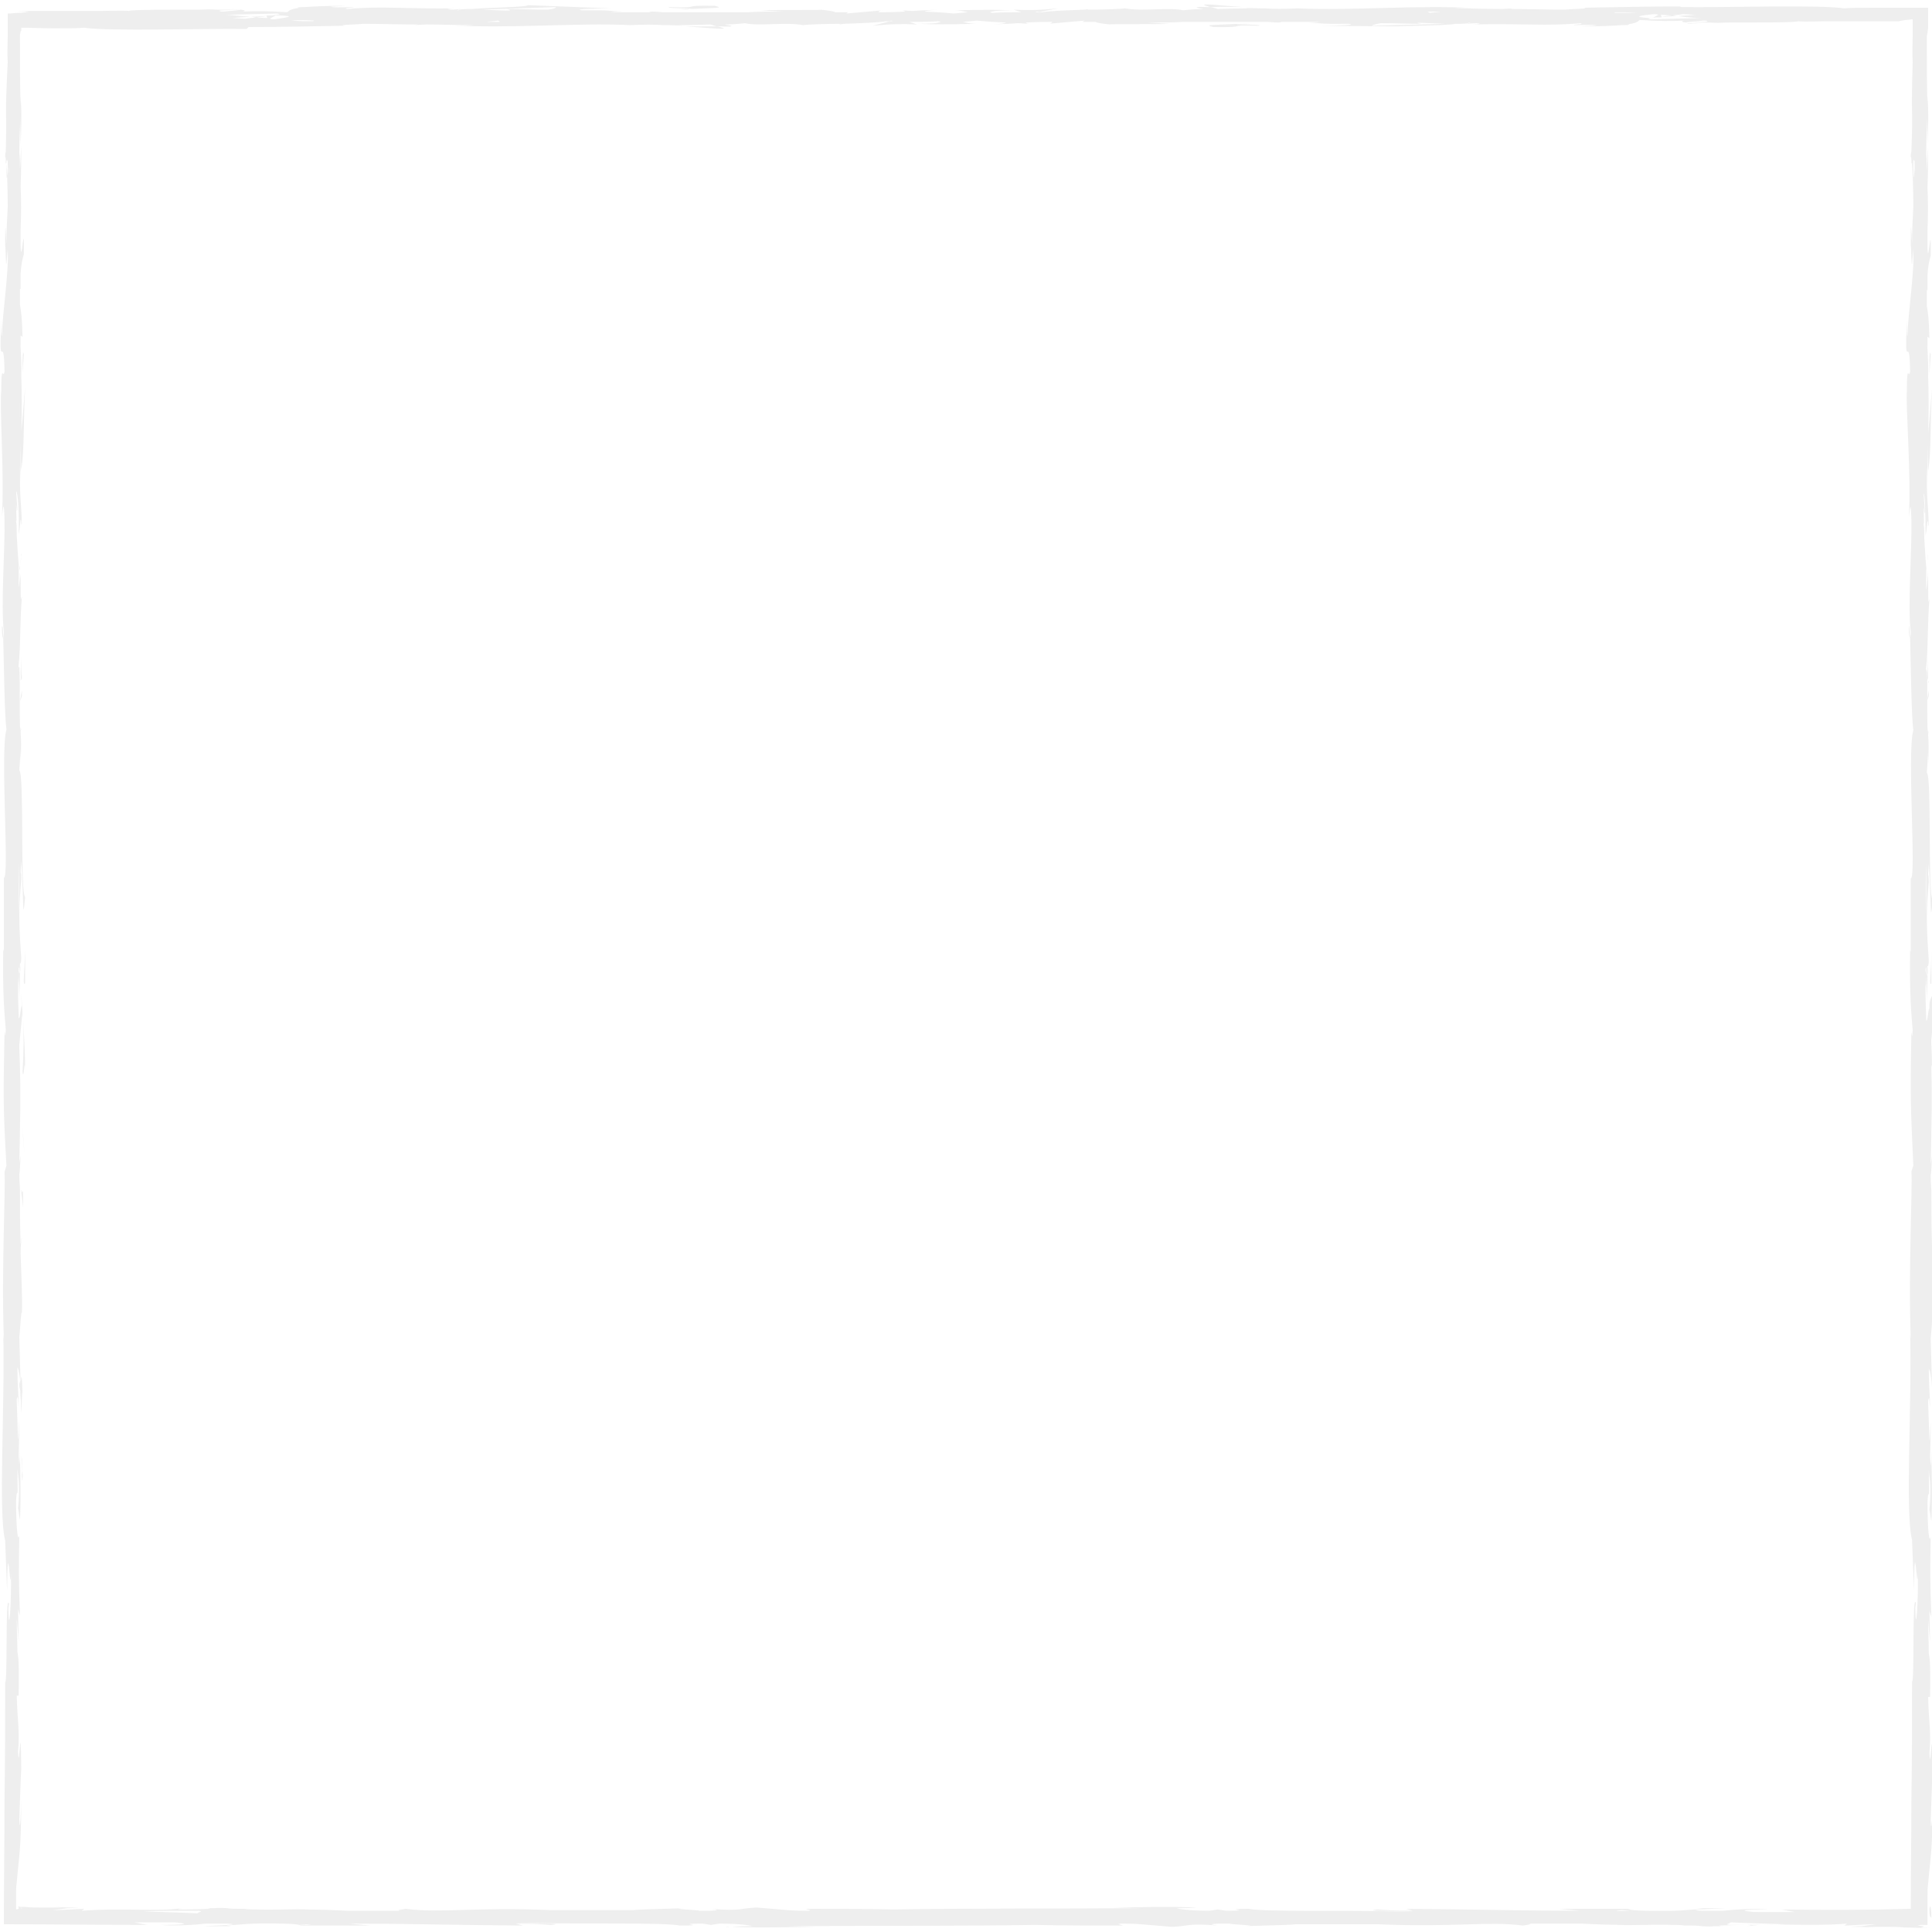
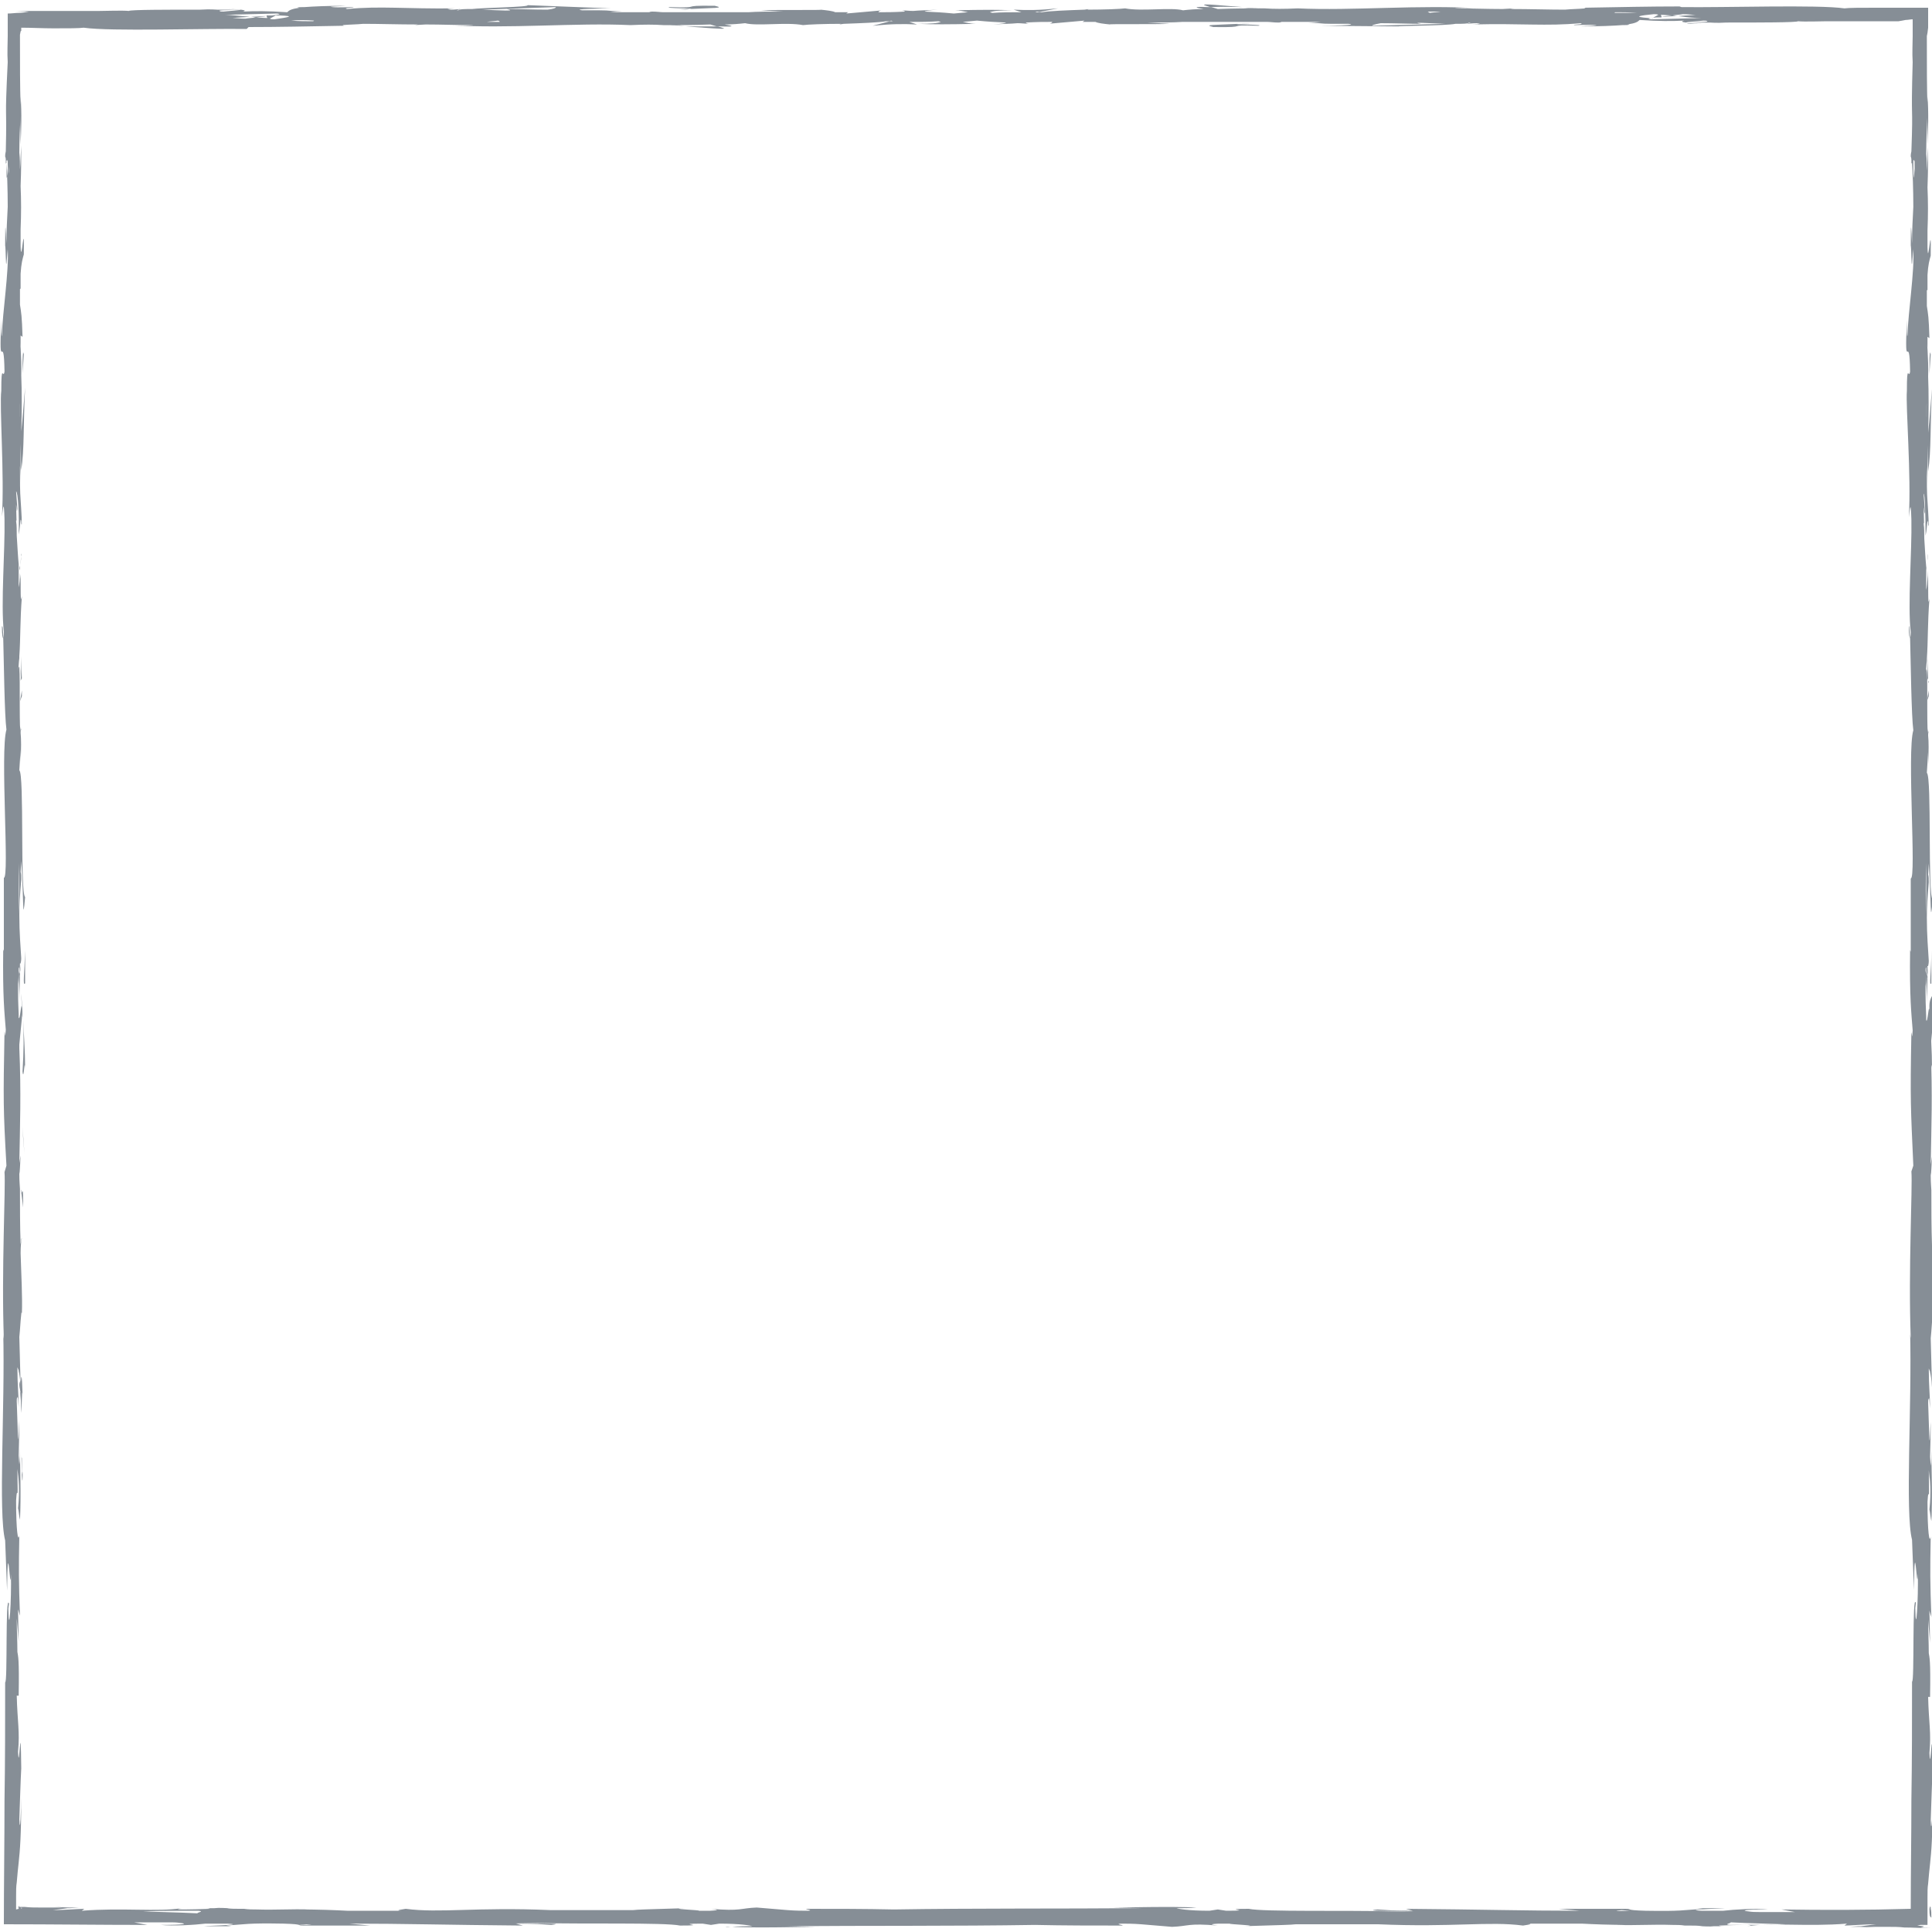
<svg xmlns="http://www.w3.org/2000/svg" version="1.1" id="Layer_1" x="0px" y="0px" width="300px" height="300px" viewBox="0 0 300 300" style="enable-background:new 0 0 300 300;" xml:space="preserve">
  <style type="text/css">
- 	.st0{fill:#EEEEEE;}
+ 	.st0{fill:#868e96;}
</style>
  <g>
    <path class="st0" d="M3.4,229.6c0-0.3,0-0.4,0-0.6c0-0.6,0-1.4,0-2.7C3.3,227.1,3.3,223.2,3.4,229.6z" />
    <path class="st0" d="M3.4,229C3.5,231.8,3.6,227.1,3.4,229L3.4,229z" />
    <path class="st0" d="M3.2,216.2c-0.1-0.3,0,0.5,0.1,2.2l-0.1-4.1C3,214.8,2.9,214.9,3.2,216.2z" />
    <polygon class="st0" points="3.6,176.8 3.8,179.2 3.5,175  " />
    <path class="st0" d="M3.5,166.4c0.2,1.7,0.3-2.4,0.4-0.5c0-2.8-0.2-5.3-0.3-7.5C3.7,160.7,3.7,163.2,3.5,166.4z" />
    <path class="st0" d="M299.1,103.2l0.1,2.1C299.2,104.3,299.1,103.7,299.1,103.2z" />
    <path class="st0" d="M299.1,88.2l-0.1-0.4C299.1,88.5,299.1,88.8,299.1,88.2z" />
    <path class="st0" d="M112.4,4.4l-0.9-0.3c-2.1,0-3.7,0-5.1,0C109.4,4.3,112.8,4.6,112.4,4.4z" />
    <path class="st0" d="M299.4,185.1l0.3,2.4C299.7,183.7,299.5,185.4,299.4,185.1z" />
    <path class="st0" d="M296.4,97.3c0,1.3,0.1,1.8,0.2,1.8C296.5,97.8,296.5,97,296.4,97.3z" />
    <path class="st0" d="M3.2,15c0,0.5,0,0.9-0.1,1.4c0,1.9,0.1,3.8,0.1,6.1C3.3,20.2,3.4,17.6,3.2,15z" />
    <path class="st0" d="M113.4,299.2c-0.2,0-0.5,0-0.7,0C112.6,299.2,112.9,299.3,113.4,299.2z" />
    <path class="st0" d="M3.3,86C3.3,88,3.3,86.3,3.3,86L3.3,86z" />
    <path class="st0" d="M3.2,88.9c0-0.7,0-1.6,0.1-2.5C3.2,86.8,3.2,87.6,3.2,88.9z" />
    <path class="st0" d="M3.3,88.5c0,0.7,0,1.2,0,1.7C3.3,90.5,3.3,90.3,3.3,88.5z" />
    <path class="st0" d="M3.3,86c0-0.6,0-1.4,0-2.7c0,1.1,0,2.1,0,3.1C3.2,86.1,3.3,85.9,3.3,86z" />
    <path class="st0" d="M156.9,1.4c-0.1,0-0.1,0-0.2,0C156.8,1.4,156.9,1.4,156.9,1.4L156.9,1.4z" />
    <path class="st0" d="M126.4,299.2l0.4,0C126.7,299.2,126.6,299.2,126.4,299.2z" />
    <path class="st0" d="M299.4,278.3c0,0.2,0,0.4,0,0.6C299.4,278.7,299.4,278.5,299.4,278.3z" />
    <path class="st0" d="M299.3,184.7l0,0.2c0,0.1,0,0.2,0.1,0.2L299.3,184.7z" />
    <path class="st0" d="M34.8,1.4c1.4,0,2.1,0.1,2.6,0.1C37.5,1.5,36.8,1.4,34.8,1.4z" />
    <path class="st0" d="M3.4,105.7l0,0.4C3.4,105.9,3.4,105.8,3.4,105.7z" />
    <path class="st0" d="M3.4,105.7l-0.1-3.8c0,2,0,2.8-0.1,3.8C3.3,105.6,3.4,105,3.4,105.7z" />
    <path class="st0" d="M107.1,1.4c3.7-0.2,5.6-0.1,3.9-0.5c-6.1-0.1-1.4,0.4-7,0.2C102.7,1.3,108.6,1.3,107.1,1.4z" />
    <path class="st0" d="M107.1,1.4c-0.6,0-1.2,0.1-1.9,0.1C106.3,1.5,106.8,1.5,107.1,1.4z" />
    <path class="st0" d="M299.8,55l-0.1-0.3c-0.1,0.6-0.1,1.5-0.1,3.4L299.8,55z" />
    <polygon class="st0" points="299.5,108.1 299.5,107.2 299.2,108.9  " />
    <path class="st0" d="M299.9,147c0,0.2,0,0.5,0,0.7C299.9,147.5,299.9,147.2,299.9,147z" />
    <path class="st0" d="M299.9,152.7c0-1.6,0-3.4,0-5.1C299.9,151.2,299.5,153.2,299.9,152.7z" />
    <path class="st0" d="M299.5,229.6c0-0.3,0-0.4,0-0.6c0-0.6,0-1.4,0-2.7C299.3,227.1,299.4,223.2,299.5,229.6z" />
    <path class="st0" d="M299.5,229C299.5,231.8,299.6,227.1,299.5,229L299.5,229z" />
    <path class="st0" d="M299.2,216.2c-0.1-0.3,0,0.5,0.1,2.2l-0.1-4.1C299.1,214.8,299,214.9,299.2,216.2z" />
    <polygon class="st0" points="299.6,176.8 299.8,179.2 299.5,175  " />
    <path class="st0" d="M299.6,166.4c0.2,1.7,0.3-2.4,0.4-0.5c0-2.8-0.2-5.3-0.3-7.5C299.8,160.7,299.7,163.2,299.6,166.4z" />
    <path class="st0" d="M299.6,156.9c-0.1-1.2-0.3,2.2-0.5,1.5c0-0.8,0-1.6,0-2.5c0,0.7,0,1.3,0,2c0-0.6-0.1-1.7-0.1-3.6   c0-0.4,0-0.8,0-1.1c0-0.1,0.1-0.7,0.1-1.9c0,1.7,0.1,3.2,0.1,4.6c0-1.5,0.1-3,0.1-4.4c0,0.1,0,0.1,0,0.2l0,0l0,0   c0,0.4-0.1,0.5,0,0.1c0,0,0-0.1,0-0.2c0-0.1-0.1-0.2-0.1-0.4c0-0.9,0-1.2,0-1.2c0,0,0,0,0,0c0,0.1,0,1.1,0.1,1.5c0,0,0,0.1,0,0.1   c0,0,0,0,0,0l0-1.6c0,0,0.1,0,0.1,0c0,0.5,0,0.9-0.1,1.4c0-0.4,0.1-0.9,0.1-1.4c0-0.1,0.1-0.3,0.1-0.8c-0.1-1.7-0.3-4-0.3-6.7   c0-1.7,0.1-3.1,0.3-5.5c0-0.5,0-0.9-0.1-1.2l0.1-1.7c0.4,5.9,0.2,10.2,0.6,5.6c-0.8-0.7-0.1-19-0.9-19.7l0.2-3.2c0,0.9,0,1.1,0,2   c0.1-2.3,0.1-3.6,0-4.6c0-0.2,0-0.5,0.1-0.7c0,0.3-0.1,0.4-0.1,0.4c0-0.3-0.1-0.6-0.1-0.9c-0.1-2.9,0.1-11.7-0.3-8.3c0,0,0,0,0,0   c0.1-0.7,0.1-1.4,0.2-2.1c0,0.1,0,0.3,0,0.6l0-0.9c0.2-2.8,0.1-5.4,0.4-9.3c-0.1,0.2-0.2,1.8-0.2-2.7c0-0.2-0.1-0.7-0.1-1   c0-0.1,0-0.2,0-0.3c0,0.1,0,0.2,0,0.3c0-0.2,0-0.2,0,0.1c0,1-0.1,1.8-0.2,2.2l0-3.7l0,0.1c-0.1-1-0.2-2.8-0.3-4.4   c0-0.8,0-1.6-0.1-2.3c0.1-0.7,0.1,1.8,0.1,1.3l-0.1-3.8c0.1,0.2,0.1,1.6,0.2,0.6l-0.2-2.7c0.2-0.2,0.3,3.4,0.3,6.5   c0.2-0.9,0.2-1.7,0.3-2.3c0.1,0.1,0.1,0.2,0.1,0.6c0.2,0.9,0-2.2-0.1-3.7c-0.1-1.2-0.1-2.8-0.1-5.3c0,0.3,0.1,1,0.1,2.6l0-5.7   c0-0.1,0-0.2,0-0.3l0.1,4.1c0.5-3.2,0.3-7.1,0.6-12.8c-0.1,0.9-0.4,5.2-0.6,6.8c0.1-3,0.1-6.4,0-8.7c0.1-2.7-0.3-6.8-0.1-4.5l0-1.7   l0.3,0.2c-0.1-3.3-0.2-3.7-0.4-5l0-2.4l0.1-0.1c0-0.8,0-1.5,0-2.3c0.1-1.6,0.3-2.3,0.5-3c0.1-6.4-0.4,2.3-0.5-1.3   c0-0.9,0-1.7,0-2.6c0.1-2.4,0.1-4.5,0-6.7c0.1-2.5,0.1-4.6,0.1-6.3c-0.1,1.4-0.1,2.7-0.2,3.7c0-0.8,0-1.7-0.1-2.6   c0-2,0.1-4,0.2-6.1c0,0,0-0.1,0-0.2l0-0.1c0-0.3,0-0.6,0-0.9c-0.1-3-0.1-6.1-0.1-11l0.1-0.5l0.1-0.8c0-0.9,0-2,0-3.1   c-1.5,0-3.2,0-4.9,0c-1.1,0-2.3,0-3.4,0c-2.2,0-4,0-4.7,0.1c-4.1-0.6-18.6-0.1-25.3-0.2L260.8,1c-4.6,0-9.1,0.1-14.8,0.2l0.2,0.1   l0,0c-1.1,0.1-2.2,0.1-3.2,0.2c-2.5,0-5.4-0.1-8.5-0.1c0.1,0,0.4-0.1,0.6-0.1l-1.8,0.1c-2.4,0-4.9-0.1-7.4-0.1   c0.5-0.1,2.5-0.1,3.9,0c-9.4-0.6-19.8,0.4-28.3,0c-2.1,0.1-3.7,0.1-5.1,0c0.2,0,0.4,0,0.5,0c-0.2,0-0.5,0-0.9,0   c-0.9,0-1.9-0.1-2.9-0.1c0.9,0.1,1.7,0.1,2.5,0.1c-1.6,0-4.1,0-6.5,0.1l-1-0.3c-0.2,0-0.4,0-0.6,0c-2.4-0.1-1.9,0.1-0.6,0.3   c-1.2,0-2.3,0.1-3.2,0.2c-1.9-0.5-6.4,0.2-9-0.3c-0.7,0.1-3.3,0.2-5.9,0.2c0.1,0,0.2-0.1,0.3-0.1l-0.7,0.1   c-2.7,0.1-5.5,0.2-6.6,0.4c-0.2,0-0.4,0-0.6,0l3.1-0.6c-3,0.3-4.7,0.3-6.9,0.2l1.2,0.4c-1.6,0-3.1,0-4.5,0.1l-0.4-0.1   c0.5-0.2,1.5-0.3,3.5-0.3c-2.1-0.1-4.6-0.1-8.9,0c0.7,0,1.5,0.2,2,0.3l-2.2,0.2c-2.1-0.2-2.6-0.2-4.5-0.3c0-0.1,0.7-0.2,2-0.3   c-1.6,0.1-2.8,0.1-3.8,0.2c-0.6,0-1.3-0.1-2.1-0.1c0.6,0,0.8,0.1,0.8,0.2c-1.8,0.1-2.8,0.1-4.1,0.1c0-0.1,0.2-0.3,0.7-0.3l-5.7,0.5   l0.3-0.2c-0.6,0-1.3,0-2,0c-0.4-0.2-1.3-0.3-2.3-0.4c0.9,0.1-7.1,0-9.3,0.1l3.5,0.2c-2.3,0-4,0-5.4,0.1c-3.7,0-8.3,0-13.2,0   c-0.4,0-1-0.1-1.7-0.1c-0.1,0-0.3,0-0.5,0.1c-2,0-4.1,0-6.1,0c0.7-0.1,1.3-0.1,1.9-0.1c-3.5-0.2-1-0.2-6.2-0.2   c-1.8-0.2,2.9-0.3,4.4-0.3L81.9,0.8c0.5,0.3-7.1,0.4-8.6,0.6c-1.1,0-2,0-2.1,0.2c-0.1,0-0.2,0-0.3,0c0.4-0.1,0.6-0.2,0.6-0.2   c-0.2,0-0.8,0.1-1.5,0.1c-0.6-0.1-0.9-0.1,0.7-0.2C63,1.4,59.1,0.9,53.9,1.4c-0.9-0.2,1.6-0.2,0.9-0.3c-0.6,0-2.4,0.1-3.2,0   C50.7,1,52.6,1,53.8,0.9c-3.1,0-5.1,0.1-6.5,0.2c-0.6,0-1,0-1.1,0.1c0.1,0,0.2,0,0.3,0c-1.3,0.2-1.6,0.4-1.9,0.7   c-3.1-0.2-4.9-0.2-6.9-0.1c0.4-0.1,0.5-0.2-0.3-0.3c-0.1,0.1-1.9,0.2-2.7,0.3c-0.3,0-0.5,0-0.6-0.1c-0.2-0.1,0.4-0.1,2.9-0.2   c-0.6,0-1.8,0-3.3,0c-0.2,0-0.9-0.1-2.6,0c0,0,0,0-0.1,0c-4.9,0-10.8,0-11,0.2c-0.9-0.1-3.8,0-4.5,0c-3.1,0-4.7,0-6.4,0   c-1.8,0-3.5,0-6.7,0l2.1,0.1C4,1.9,3.4,2,2.9,2c-0.5,0-1.1,0.1-1.7,0.1c0,0.5,0,1.1,0,1.7c0,0.6,0,1.2,0,1.8c0,1.2-0.1,2.5,0,4.1   l0-0.1C0.7,20,1.1,15.2,0.9,23.5c0,0.1-0.1,0.3-0.1,0.8c0,0,0.1,0.2,0.1,0.5c0,0.2,0,0.4,0,0.6l0.1-0.1c0.1,1.4,0.2,4.2,0.2,6.8   C1.1,33.9,1,35.9,1,37.8c-0.1-1.9-0.2-4.6-0.2,0.3c0.1,0.4,0.1,3.5,0.2,2.8c0,0,0,0,0,0.1l0.2-2.3c0.2,3.5-0.8,9.7-0.9,13.3   c-0.1,0.8-0.1-1.2-0.1-2.3c-0.4,9.2,0.4,1.2,0.5,8c-0.2,1.3-0.5-1.6-0.5,3C-0.1,62.9,0.7,74,0.3,80.2c0.2-1.4,0.3-2.8,0.4,0.4   c0.1,4.9-0.6,13.2-0.1,17.5c0,0.6-0.1,0.9-0.1,0.9c0.1,3.7,0.2,12.1,0.5,14.3c-1,3.4,0.5,23.1-0.4,23l0,11.4l-0.1-0.3   c-0.1,7.3,0.2,9.9,0.4,12.5c-0.1,1.7-0.1,0.5-0.2,0.3C0.5,171,0.5,172.1,1,181L0.7,182c0.2,2.4-0.5,15.4-0.1,25.9   c0-0.1-0.1-0.3-0.1-1.2c0.3,11.8-0.8,28.2,0.3,32.5l0.3,7.8c0.1-10.1,0.5,1.5,0.6-2.6c0.1,4-0.3,10.2-0.4,5.4l0.1-0.8   c-0.6-1.8-0.2,12.5-0.6,12.2c0,6.2,0,12.3-0.1,18.4c0,6.5-0.1,12.9-0.1,19.2c7.6,0,15,0.1,22.3,0.1l-2.1-0.4l5.6,0   c0.5,0,1,0,1.6,0.1c1.1,0.1,0.9,0.3-3,0.3c1.8,0.2,5.3,0,6.9-0.2c1.1,0,2.2,0,3.4,0c3.7,0.2-5.6,0.4-3.2,0.4l3.8,0l-0.8-0.1   c3.1-0.2,3.3-0.4,8.9-0.3c3.5,0.1,1.8,0.3,3.2,0.3c0,0,0.1,0,0.4,0c0.3,0,0.9,0,1.7,0l8.2,0l-3.3-0.3c0,0,0,0,0,0   c8.8,0,14.9,0.2,27,0.3l-1.1-0.3c3.2,0,3.9,0.1,5.5,0.2c2.8-0.3-3.6-0.2-5.7-0.3c1.2,0,2.4,0,3.5,0c7,0.2,19.8-0.1,22.2,0.4   c5,0-1.5-0.3,3.5-0.3l1.3,0.2l1.3-0.2c3.3,0,4.9,0.3,5.1,0.4c-0.8,0-2.3,0-3.1,0.1c4,0.2,10.9,0,13,0l-4.4-0.1   c11.9-0.1,26.2,0,38.4-0.2c4.5,0.1,9,0.1,13.6,0.1c0.2-0.1-1.2-0.2-0.3-0.3c0.9,0,1.9,0,3.2,0.1l4.8,0.4c2.6-0.1,2.4-0.6,7.1-0.2   c-0.7-0.1-1.7-0.2,0.1-0.3c0.6,0,1.2,0,1.8,0c-0.6,0.1,5.4,0.3,2.1,0.4c6.4-0.2,7.2-0.2,8.1-0.3c4.5,0,9,0,13.5,0   c-0.2,0-0.5,0-0.7,0c11.6,0.5,17.2-0.5,22.5,0.2c1.4-0.2,1.4-0.3,0.6-0.3c2.8,0,5.7,0,8.5,0c1.9,0.1,4.3,0.2,7.5,0.2   c-0.9,0-1,0-1.9,0c2.7,0.1,5.4-0.1,8.5,0c0.6,0,1.3,0,1.9,0.1c0.2,0,0.5,0,0.7,0c0,0,0,0,0.1,0c0.6,0,1.3,0,1.9,0.1   c-0.1,0-0.1,0-0.2,0c0.5,0,1.3,0.1,2.1,0c0.5,0,1,0,1.5,0c-0.3,0-0.6,0-0.8-0.1c2.9-0.1,6.3-0.2,4.4,0.1c3.7-0.6,9.2,0.1,15.5-0.4   l-0.4,0.3c1,0,3.1-0.2,4.9-0.2l-2.3,0.3l-0.4,0l-1.4,0.1l1.1,0l-0.3,0c0.2,0,0.5,0,0.7,0l2.5,0.1l-1.4-0.1c1.1,0,2.3,0,3.4,0   c0.8,0,1.7,0,2.5,0.1c1.4,0,2.7,0.1,4.1,0.1l0-1.7c0,0,0.1,0,0.1,0.1c0-0.7,0-1.1-0.1-1.4l0-0.9c0-0.8,0-1.6,0-2.4   c0,1.3,0,2.3,0,3.1c-0.1-0.5-0.2,0.3-0.2,0.2c0,1.1,0.1,1.2,0.2,1.3c0,0.7,0,1.2,0,1.7c-2.1-0.1-1.5-0.1-1.2-0.2   c0.2-0.1,0.3-0.1-0.9-0.2l0.5-0.1c0.4,0,0.8,0,1.1,0c0-1.7,0-3.1,0-4.2c0-0.9,0-1.6,0.1-2.2c0.1-1.3,0.2-2.1,0.3-3.1   c0.2-1.9,0.4-4.1,0.4-10.3c0,2.2-0.2,6.3-0.3,3.6c0.1-2.7,0.2-6.2,0.3-7.9c-0.1-9.4-0.3,1.4-0.5-2.6c0.3-3.2-0.1-4.6-0.2-8.7l0.3,0   c0.1-5.9-0.1-6.1-0.2-6.8c0-1.7-0.1-3.4-0.1-5.2l0.3,3.6l-0.1-5l0.3,1c-0.2-5.5-0.2-7.2-0.1-12.5c-0.2,1.2-0.5-0.7-0.5-5.4   c0.2-3.2,0.3,1.8,0.2-4.9c0.2,1.5,0.4,3.2,0.1,6.1c0.1,0.3,0.2,1.5,0.3,1.8c0.2-3.5,0-8.7,0-11.2c0,0.9,0,2.1-0.1,2.6l-0.1-1.4   c0-0.8,0.1-2.7,0.1-5.4c-0.1,1.3-0.1,2.7-0.2,2.9l-0.2-5.9c0-0.3,0-0.5,0.1-0.6l0.1,1.3l-0.1-1.3c0.1-0.4,0.1,0.6,0.2,1.5   c0-2-0.2-3.3-0.2-6.2c0.1,0.2,0.1,0.3,0.2,0.5l0,1.3c0-0.3,0-0.6,0-1.2c0.1,0.4,0.2,0.9,0.3,2.3c0,0.2,0,0.3,0,0.5l0.1,3.7   c0.1-0.8,0.1-4.1,0.2-2.9c-0.1-3.4-0.2-3.2-0.3-1.5l-0.2-7.4c0.1-0.6,0.3-4.8,0.4-3.6c0.1-2.7-0.1-5.9-0.2-9.4   c0-1.1,0.1-2.1,0.2-2.3c-0.1-0.1-0.1,0.4-0.2,0.9c-0.1-2.8-0.1-5.8-0.1-8.6c0-0.3-0.1-1-0.1-2.3c0.1-0.4,0.1-1.2,0.2-2.9l-0.2,1.2   c0.1-5.7,0.3-11,0-17.8c0-0.2,0-0.3,0-0.6l0.4-4.1c0-0.5,0-0.8,0-1.1c0,0.3,0,0.7,0.1,1c0-1.2-0.1-2.4-0.2-3.7   C299.5,155.4,299.6,156.1,299.6,156.9z M264.2,2.8L256.4,3c-0.8-0.1-0.3-0.2,0.8-0.3l0.8,0l0-0.1c0.8,0,1.6-0.1,2.5-0.1   c-0.3,0-0.6-0.1-0.9-0.1c-0.6,0.1-1.1,0.1-1.6,0.2l-0.1-0.3c0.6,0,1.2,0.1,1.8,0.1c0.5-0.1,1.1-0.1,1.6-0.2c0.8,0,1.4,0.1,2,0.1   c-0.9,0.1-1.8,0.1-2.7,0.2C262,2.7,263.3,2.8,264.2,2.8z M224.4,3.7L213.1,4c-0.1-0.1,0.3-0.2,1.3-0.4c2.2,0,4.3,0.1,6.3,0.1   C218.8,3.4,221.7,3.6,224.4,3.7z M250.8,1.9c1,0,2.1,0,3.4,0.1c-1.1,0-2.3,0-3.6,0C250.7,2,250.7,2,250.8,1.9z M256.8,2.2   c0.3,0,0.5,0,0.7,0.1l-0.9,0.5l0.1,0c-0.2,0-0.5,0-0.7,0C253.3,2.6,254.8,2.4,256.8,2.2z M299.1,64.6c0.1-3.2,0.1-2,0,0.2   C299.1,64.7,299.1,64.6,299.1,64.6z M297.2,24.8c0,0.1,0.1,0.2,0.1,0.3c0,0.3,0,0.7,0,1.1c-0.2,2.9-0.2,0.6-0.2-1.2L297.2,24.8z    M297.3,25.5c0,0.4,0.1,0.9,0.1,1.5C297.4,26.5,297.3,26,297.3,25.5z M299,150.7c0-0.3,0-0.4,0.1-0.5c0,0.4,0,0.7,0,1.1   C299.1,151.1,299,150.9,299,150.7z M299.1,134l0,8.1l0-0.2C299,139.5,299,136.8,299.1,134z M299.1,133.4   C299.1,133.4,299.1,133.3,299.1,133.4C299.1,133.3,299.1,133.4,299.1,133.4C299.1,133.4,299.1,133.4,299.1,133.4z M221.7,1.8l1.2,0   c0.3,0,0.5,0,0.8,0c-0.5,0.1-1.1,0.1-1.7,0.2C221.9,1.9,221.8,1.9,221.7,1.8z M161,1.9c-0.1-0.1-0.7-0.1,0.4-0.1   C161.2,1.9,161.1,1.9,161,1.9z M138,3.3c0.2,0,0.3-0.1,0.4-0.1C138.5,3.3,139.1,3.3,138,3.3z M77.6,3.4l-1.2,0c-0.3,0-0.5,0-0.8,0   c0.5-0.1,1.1-0.1,1.7-0.2C77.4,3.2,77.6,3.3,77.6,3.4z M86.3,1.1C86.4,1.2,86,1.4,85,1.5c-2.2,0-4.3-0.1-6.3-0.1   c1.7,0.4-1.1,0.2-3.8,0.1L86.3,1.1z M3.1,133.3C3.1,133.3,3.1,133.4,3.1,133.3C3.1,133.4,3.1,133.4,3.1,133.3   C3.1,133.4,3.1,133.3,3.1,133.3z M3,151.3c0-0.2-0.1-0.4-0.1-0.6c0-0.3,0-0.4,0.1-0.5C3,150.5,3,150.9,3,151.3z M3,141.9   c-0.1-2.4-0.1-5.1,0-7.9l0,8.1L3,141.9z M3,64.6c0.1-3.2,0.1-2,0,0.2C3,64.7,3,64.6,3,64.6z M48.8,3.2c-0.1,0-0.1,0.1-0.2,0.1   c-1,0-2.1,0-3.4-0.1C46.3,3.1,47.5,3.1,48.8,3.2z M42.6,3c-0.3,0-0.5,0-0.7-0.1l0.9-0.5l-0.1,0c0.2,0,0.5,0,0.7,0   C46.1,2.5,44.6,2.7,42.6,3z M43,2.1c0.8,0.1,0.3,0.2-0.8,0.3l-0.8,0l0,0.1c-0.8,0-1.6,0.1-2.5,0.1c0.3,0,0.6,0.1,0.9,0.1   c0.6-0.1,1.1-0.1,1.6-0.2l0.1,0.3c-0.6,0-1.2-0.1-1.8-0.1c-0.5,0.1-1.1,0.1-1.6,0.2c-0.8,0-1.4-0.1-2-0.1c0.9-0.1,1.8-0.1,2.7-0.2   c-1.6-0.1-2.9-0.3-3.8-0.3L43,2.1z M1,25l0.1-0.2c0,0.1,0.1,0.2,0.1,0.3c0,0.3,0,0.7,0,1.1C1,29.2,1,26.8,1,25z M1.3,25.5   c0,0.4,0.1,0.9,0.1,1.5C1.3,26.5,1.3,26,1.3,25.5z M2.7,296.7c0.1,0,0.3,0,0.4,0c0,0,0,0,0,0C3,296.7,2.8,296.7,2.7,296.7   C2.7,296.7,2.7,296.7,2.7,296.7z M3.3,296.4c0-0.1,0-0.1,0-0.2C3.5,296.3,3.4,296.3,3.3,296.4z M3.3,296.7   C3.3,296.7,3.3,296.7,3.3,296.7C3.3,296.7,3.3,296.7,3.3,296.7C3.3,296.7,3.3,296.7,3.3,296.7z M30.8,296.7   c1.1,0.1-0.4,0.3-0.1,0.4l-2.3-0.1c0,0,0,0,0,0l-6.2-0.2C24.3,296.7,27.6,296.7,30.8,296.7z M47.6,298.9l-1.3-0.1   C49.2,298.8,48.4,298.8,47.6,298.9z M251.8,296.6l1.3,0.1C250.1,296.8,251,296.7,251.8,296.6z M265.9,299c0.2,0,0.6,0,1.1,0   C266.6,298.9,266.2,299,265.9,299z M268.6,298.9c-1.1-0.1,0.4-0.3,0.1-0.4l2.3,0.1c0,0,0,0,0,0l6.2,0.2   C275.1,298.9,271.7,298.9,268.6,298.9z M276.6,296.5l2.1,0.4l-5.6,0c-0.5,0-1,0-1.6-0.1c-1.1-0.1-0.9-0.3,3-0.3   c-1.8-0.2-5.3,0-6.9,0.2c-1.1,0-2.2,0-3.4,0c-3.7-0.2,5.6-0.4,3.2-0.4l-3.8,0l0.8,0.1c-3.1,0.2-3.3,0.4-8.9,0.3   c-3.5-0.1-1.8-0.3-3.2-0.3c0,0-0.1,0-0.4,0c-0.3,0-0.9,0-1.7,0l-8.2,0l3.3,0.3c0,0,0,0,0,0c-8.8,0-14.9-0.2-27-0.3l1.1,0.3   c-3.2,0-3.9-0.1-5.5-0.2c-2.8,0.3,3.6,0.2,5.7,0.3c-1.2,0-2.4,0-3.5,0c-7-0.2-19.8,0.1-22.2-0.4c-5,0,1.5,0.3-3.5,0.3l-1.3-0.2   l-1.3,0.2c-3.3,0-4.9-0.3-5.1-0.4c0.8,0,2.3,0,3.1-0.1c-4-0.2-10.9,0-13,0l4.4,0.1c-11.9,0.1-26.2,0-38.4,0.2   c-4.5-0.1-9-0.1-13.6-0.1c-0.2,0.1,1.2,0.2,0.3,0.3c-0.9,0-1.9,0-3.2-0.1l-4.8-0.4c-2.6,0.1-2.4,0.6-7.1,0.2   c0.7,0.1,1.7,0.2-0.1,0.3c-0.6,0-1.2,0-1.8,0c0.6-0.1-5.4-0.3-2.1-0.4c-6.4,0.2-7.2,0.2-8.1,0.3c-4.5,0-9,0-13.5,0   c0.2,0,0.5,0,0.7,0c-11.6-0.5-17.2,0.5-22.5-0.2c-1.4,0.2-1.4,0.3-0.6,0.3c-2.8,0-5.7,0-8.5,0c-1.9-0.1-4.3-0.2-7.5-0.2   c0.9,0,1,0,1.9,0c-2.7-0.1-5.4,0.1-8.5,0c-0.6,0-1.3,0-1.9-0.1c-0.2,0-0.5,0-0.7,0c0,0,0,0-0.1,0c-0.6,0-1.3,0-1.9-0.1   c0.1,0,0.1,0,0.2,0c-0.5,0-1.3-0.1-2.1,0c-0.5,0-1,0-1.5,0c0.3,0,0.6,0,0.8,0.1c-2.9,0.1-6.3,0.2-4.4-0.1   c-3.7,0.6-9.2-0.1-15.5,0.4l0.4-0.3c-1,0-3.1,0.2-4.9,0.2l2.3-0.3l0.4,0l1.4-0.1l-1.1,0l0.3,0c-0.2,0-0.5,0-0.7,0l-2.5-0.1l1.4,0.1   c-1.1,0-2.3,0-3.4,0c-0.8,0-1.7,0-2.5-0.1c-0.3,0-0.2,0-0.3,0l-0.2,0l-0.3,0c0,0,0,0,0,0c0-0.3,0-0.4,0-0.7c0-0.8,0-1.6,0-2.4   c0,0.6,0,1.2,0,1.7c0,0.3,0,0.6,0,0.9c0,0.2,0,0.3,0,0.4c-0.1-0.2-0.2,0.4-0.1,0.3c0,0.1,0,0.1,0,0.1l-0.4,0.1c0-0.6,0-1,0-2   c0-0.9,0-1.6,0.1-2.2c0.1-1.3,0.2-2.1,0.3-3.1c0.2-1.9,0.4-4.1,0.4-10.3c0,2.2-0.2,6.3-0.3,3.6c0.1-2.7,0.2-6.2,0.3-7.9   c-0.1-9.4-0.3,1.4-0.5-2.6c0.3-3.2-0.1-4.6-0.2-8.7l0.3,0c0.1-5.9-0.1-6.1-0.2-6.8c0-1.7-0.1-3.4-0.1-5.2l0.3,3.6l-0.1-5l0.3,1   c-0.2-5.5-0.2-7.2-0.1-12.5c-0.2,1.2-0.5-0.7-0.5-5.4c0.2-3.2,0.3,1.8,0.2-4.9c0.2,1.5,0.4,3.2,0.1,6.1c0.1,0.3,0.2,1.5,0.3,1.8   c0.2-3.5,0-8.7,0-11.2c0,0.9,0,2.1-0.1,2.6l-0.1-1.4c0-0.8,0.1-2.7,0.1-5.4c-0.1,1.3-0.1,2.7-0.2,2.9l-0.2-5.9c0-0.3,0-0.5,0.1-0.6   l0.1,1.3l-0.1-1.3c0.1-0.4,0.1,0.6,0.2,1.5c0-2-0.2-3.3-0.2-6.2c0.1,0.2,0.1,0.3,0.2,0.5l0,1.3c0-0.3,0-0.6,0-1.2   c0.1,0.4,0.2,0.9,0.3,2.3c0,0.2,0,0.3,0,0.5l0.1,3.7c0.1-0.8,0.1-4.1,0.2-2.9c-0.1-3.4-0.2-3.2-0.3-1.5l-0.2-7.4   c0.1-0.6,0.3-4.8,0.4-3.6c0.1-2.7-0.1-5.9-0.2-9.4c0-1.1,0.1-2.1,0.2-2.3c-0.1-0.1-0.1,0.4-0.2,0.9c-0.1-2.8-0.1-5.8-0.1-8.6   c0-0.3-0.1-1-0.1-2.3c0.1-0.4,0.1-1.2,0.2-2.9l-0.2,1.2c0.1-5.7,0.3-11,0-17.8c0-0.2,0-0.3,0-0.6l0.4-4.1c0-0.5,0-0.8,0-1.1   c0,0.3,0,0.7,0.1,1c0-1.2-0.1-2.4-0.2-3.7c0,0.7,0.1,1.5,0.1,2.2c-0.1-1.2-0.3,2.2-0.5,1.5c0-0.8,0-1.6,0-2.5c0,0.7,0,1.3,0,2   c0-0.6-0.1-1.7-0.1-3.6c0-0.4,0-0.8,0-1.1c0-0.1,0.1-0.7,0.1-1.9c0,1.7,0.1,3.2,0.1,4.6c0-1.5,0.1-3,0.1-4.4c0,0.1,0,0.1,0,0.2l0,0   l0,0c0,0.4-0.1,0.5,0,0.1c0,0,0-0.1,0-0.2c0-0.1-0.1-0.2-0.1-0.4c0-0.9,0-1.2,0-1.2c0,0,0,0,0,0c0,0.1,0,1.1,0.1,1.5   c0,0,0,0.1,0,0.1c0,0,0,0,0,0l0-1.6c0,0,0.1,0,0.1,0c0,0.5,0,0.9-0.1,1.4c0-0.4,0.1-0.9,0.1-1.4c0-0.1,0.1-0.3,0.1-0.8   c-0.1-1.7-0.3-4-0.3-6.7c0-1.7,0.1-3.1,0.3-5.5c0-0.5,0-0.9-0.1-1.2l0.1-1.7c0.4,5.9,0.2,10.2,0.6,5.6c-0.8-0.7-0.1-19-0.9-19.7   l0.2-3.2c0,0.9,0,1.1,0,2c0.1-2.3,0.1-3.6,0-4.6c0-0.2,0-0.5,0.1-0.7c0,0.3-0.1,0.4-0.1,0.4c0-0.3-0.1-0.6-0.1-0.9   c-0.1-2.9,0.1-11.7-0.3-8.3c0,0,0,0,0,0c0.1-0.7,0.1-1.4,0.2-2.1c0,0.1,0,0.3,0,0.6l0-0.9c0.2-2.8,0.1-5.4,0.4-9.3   c-0.1,0.2-0.2,1.8-0.2-2.7c0-0.2-0.1-0.7-0.1-1c0-0.1,0-0.2,0-0.3c0,0.1,0,0.2,0,0.3c0-0.2,0-0.2,0,0.1c0,1-0.1,1.8-0.2,2.2l0-3.7   l0,0.1c-0.1-1-0.2-2.8-0.3-4.4c0-0.8,0-1.6-0.1-2.3c0.1-0.7,0.1,1.8,0.1,1.3l-0.1-3.8c0.1,0.2,0.1,1.6,0.2,0.6l-0.2-2.7   C2.8,76.4,3,80,2.9,83c0.2-0.9,0.2-1.7,0.3-2.3c0.1,0.1,0.1,0.2,0.1,0.6c0.2,0.9,0-2.2-0.1-3.7c-0.1-1.2-0.1-2.8-0.1-5.3   c0,0.3,0.1,1,0.1,2.6l0-5.7c0-0.1,0-0.2,0-0.3L3.3,73c0.5-3.2,0.3-7.1,0.6-12.8c-0.1,0.9-0.4,5.2-0.6,6.8c0.1-3,0.1-6.4,0-8.7   c0.1-2.7-0.3-6.8-0.1-4.5l0-1.7l0.3,0.2c-0.1-3.3-0.2-3.7-0.4-5l0-2.4l0.1-0.1c0-0.8,0-1.5,0-2.3c0.1-1.6,0.3-2.3,0.5-3   c0.1-6.4-0.4,2.3-0.5-1.3c0-0.9,0-1.7,0-2.6c0.1-2.4,0.1-4.5,0-6.7c0.1-2.5,0.1-4.6,0.1-6.3c-0.1,1.4-0.1,2.7-0.2,3.7   c0-0.8,0-1.7-0.1-2.6c0-2,0.1-4,0.2-6.1c0,0,0-0.1,0-0.2l0-0.1c0-0.3,0-0.6,0-0.9c-0.1-3-0.1-6.1-0.1-11l0.1-0.5   c0-0.1,0.1-0.1,0.1-0.1c0-0.1,0-0.3,0-0.5c1.5,0,3.4,0.1,5,0.1c2.2,0,4,0,4.7-0.1c4.1,0.6,18.6,0.1,25.3,0.2l0.3-0.3   c4.6,0,9.1-0.1,14.8-0.2l-0.2-0.1l0,0c1.1-0.1,2.2-0.1,3.2-0.2c2.5,0,5.4,0.1,8.5,0.1c-0.1,0-0.4,0.1-0.6,0.1l1.8-0.1   c2.4,0,4.9,0.1,7.4,0.1c-0.5,0.1-2.5,0.1-3.9,0c9.4,0.6,19.8-0.4,28.3,0c2.1-0.1,3.7-0.1,5.1,0c-0.2,0-0.4,0-0.5,0   c0.2,0,0.5,0,0.9,0c0.9,0,1.9,0.1,2.9,0.1c-0.9-0.1-1.7-0.1-2.5-0.1c1.6,0,4.1,0,6.5-0.1l1,0.3c0.2,0,0.4,0,0.6,0   c2.4,0.1,1.9-0.1,0.6-0.3c1.2,0,2.3-0.1,3.2-0.2c1.9,0.5,6.4-0.2,9,0.3c0.7-0.1,3.3-0.2,5.9-0.2c-0.1,0-0.2,0.1-0.3,0.1l0.7-0.1   c2.7-0.1,5.5-0.2,6.6-0.4c0.2,0,0.4,0,0.6,0L135.5,4c3-0.3,4.7-0.3,6.9-0.2l-1.2-0.4c1.6,0,3.1,0,4.5-0.1l0.4,0.1   c-0.5,0.2-1.5,0.3-3.5,0.3c2.1,0.1,4.6,0.1,8.9,0c-0.7,0-1.5-0.2-2-0.3l2.2-0.2c2.1,0.2,2.6,0.2,4.5,0.3c0,0.1-0.7,0.2-2,0.3   c1.6-0.1,2.8-0.1,3.8-0.2c0.6,0,1.3,0.1,2.1,0.1c-0.6,0-0.8-0.1-0.8-0.2c1.8-0.1,2.8-0.1,4.1-0.1c0,0.1-0.2,0.3-0.7,0.3l5.7-0.5   l-0.3,0.2c0.6,0,1.3,0,2,0c0.4,0.2,1.3,0.3,2.3,0.4c-0.9-0.1,7.1,0,9.3-0.1l-3.5-0.2c2.3,0,4,0,5.4-0.1c3.7,0,8.3,0,13.2,0   c0.4,0,1,0.1,1.7,0.1c0.1,0,0.3,0,0.5-0.1c2,0,4.1,0,6.1,0c-0.7,0.1-1.3,0.1-1.9,0.1c3.5,0.2,1,0.2,6.2,0.2   c1.8,0.2-2.9,0.3-4.4,0.3l12.2,0.1C217,4,224.5,4,226,3.7c1.1,0,2,0,2.1-0.2c0.1,0,0.2,0,0.3,0c-0.4,0.1-0.6,0.2-0.6,0.2   c0.2,0,0.8-0.1,1.5-0.1c0.6,0.1,0.9,0.1-0.7,0.2c7.7-0.2,11.5,0.3,16.8-0.2c0.9,0.2-1.6,0.2-0.9,0.3c0.6,0,2.4-0.1,3.2,0   c0.8,0.1-1.1,0.1-2.3,0.2c3.1,0,5.1-0.1,6.5-0.2c0.6,0,1,0,1.1-0.1c-0.1,0-0.2,0-0.3,0c1.3-0.2,1.6-0.4,1.9-0.7   c3.1,0.2,4.9,0.2,6.9,0.1c-0.4,0.1-0.5,0.2,0.3,0.3c0.1-0.1,1.9-0.2,2.7-0.3c0.3,0,0.5,0,0.6,0.1c0.2,0.1-0.4,0.1-2.9,0.2   c0.6,0,1.8,0,3.3,0c0.2,0,0.9,0.1,2.6,0c0,0,0,0,0.1,0c4.9,0,10.8,0,11-0.2c0.9,0.1,3.8,0,4.5,0c3.1,0,4.7,0,6.4,0   c1.5,0,3.1,0,5.9,0l-0.5,0l-0.7,0c0.5-0.1,0.7-0.1,1.1-0.2c0.4,0,0.7-0.1,1.1-0.1c0,0.3,0,0.7,0,1.1c0,0.5,0,0.9,0,1.5   c0,1.2-0.1,2.5,0,4.1l0-0.1c-0.3,10.4,0.1,5.6-0.2,13.9c0,0.1-0.1,0.3-0.1,0.8c0,0,0.1,0.2,0.1,0.5c0,0.2,0,0.4,0,0.6l0.1-0.1   c0.1,1.4,0.2,4.2,0.2,6.8c-0.1,1.8-0.2,3.8-0.2,5.7c-0.1-1.9-0.2-4.6-0.2,0.3c0.1,0.4,0.1,3.5,0.2,2.8c0,0,0,0,0,0.1l0.2-2.3   c0.2,3.5-0.8,9.7-0.9,13.3c-0.1,0.8-0.1-1.2-0.1-2.3c-0.4,9.2,0.4,1.2,0.5,8c-0.2,1.3-0.5-1.6-0.5,3c-0.2,2.3,0.7,13.3,0.3,19.6   c0.2-1.4,0.3-2.8,0.4,0.4c0.1,4.9-0.6,13.2-0.1,17.5c0,0.6-0.1,0.9-0.1,0.9c0.1,3.7,0.2,12.1,0.5,14.3c-1,3.4,0.5,23.1-0.4,23   l0,11.4l-0.1-0.3c-0.1,7.3,0.2,9.9,0.4,12.5c-0.1,1.7-0.1,0.5-0.2,0.3c-0.2,10.7-0.1,11.7,0.3,20.7l-0.3,0.9   c0.2,2.4-0.5,15.4-0.1,25.9c0-0.1-0.1-0.3-0.1-1.2c0.3,11.8-0.8,28.2,0.3,32.5l0.3,7.8c0.1-10.1,0.5,1.5,0.6-2.6   c0.1,4-0.3,10.2-0.4,5.4l0.1-0.8c-0.6-1.8-0.2,12.5-0.6,12.2c0,6.2,0,12.3-0.1,18.4c0,5.7-0.1,11.3-0.1,16.9   C289.8,296.6,283.1,296.6,276.6,296.5z M32.4,296.6c0.4,0,0.7,0,1,0C33.3,296.6,32.9,296.6,32.4,296.6z" />
    <path class="st0" d="M3.1,103.2l0.1,2.1C3.1,104.3,3.1,103.7,3.1,103.2z" />
    <path class="st0" d="M3.1,88.2L3,87.8C3,88.5,3.1,88.8,3.1,88.2z" />
    <path class="st0" d="M193,1.1c-3-0.2-6.4-0.6-6-0.3l0.9,0.3C190,1,191.6,1.1,193,1.1z" />
    <path class="st0" d="M3.3,185.1l0.3,2.4C3.6,183.7,3.5,185.4,3.3,185.1z" />
    <path class="st0" d="M0.3,97.3c0,1.3,0.1,1.8,0.2,1.8C0.5,97.8,0.4,97,0.3,97.3z" />
    <path class="st0" d="M299.3,22.5c0.1-2.3,0.2-5,0-7.5c0,0.5,0,0.9-0.1,1.4C299.3,18.3,299.3,20.2,299.3,22.5z" />
    <path class="st0" d="M186,296.3c0.2,0,0.5,0,0.7,0C186.8,296.3,186.5,296.3,186,296.3z" />
    <path class="st0" d="M299.3,86C299.3,88,299.4,86.3,299.3,86L299.3,86z" />
    <path class="st0" d="M299.2,88.9c0-0.4,0-0.9,0-1.4C299.2,87.9,299.2,88.3,299.2,88.9z" />
    <path class="st0" d="M299.3,87.5c0-0.5,0-0.8,0-1.1C299.3,86.8,299.3,87.2,299.3,87.5z" />
    <path class="st0" d="M299.3,88.5c0,0.7,0,1.2,0,1.7C299.4,90.5,299.4,90.3,299.3,88.5z" />
    <path class="st0" d="M299.3,86c0-0.6,0-1.4,0-2.7c0,1.1,0,2.1,0,3.1C299.3,86.1,299.3,85.9,299.3,86z" />
    <path class="st0" d="M142.7,3.8c-0.1,0-0.2,0-0.3,0l0.1,0C142.5,3.8,142.6,3.8,142.7,3.8z" />
    <path class="st0" d="M3.3,278.3c0,0.2,0,0.4,0,0.6C3.3,278.7,3.3,278.5,3.3,278.3z" />
    <path class="st0" d="M173,296.3l-0.4,0C172.7,296.3,172.8,296.3,173,296.3z" />
    <path class="st0" d="M3.3,184.7l0,0.2c0,0.1,0,0.2,0.1,0.2L3.3,184.7z" />
    <path class="st0" d="M264.6,3.7c-1.4,0-2.1-0.1-2.6-0.1C261.9,3.7,262.5,3.7,264.6,3.7z" />
    <path class="st0" d="M299.4,105.7l-0.1-3.8c0,2,0,2.8-0.1,3.8C299.3,105.6,299.4,105,299.4,105.7z" />
    <path class="st0" d="M299.4,105.7l0,0.4C299.5,105.9,299.5,105.8,299.4,105.7z" />
    <path class="st0" d="M192.3,3.7c-3.7,0.2-5.6,0.1-3.9,0.5c6.1,0.1,1.4-0.4,7-0.2C196.7,3.8,190.8,3.8,192.3,3.7z" />
    <path class="st0" d="M192.3,3.7c0.6,0,1.2-0.1,1.9-0.1C193.1,3.7,192.6,3.7,192.3,3.7z" />
    <path class="st0" d="M3.5,58L3.7,55l-0.1-0.3C3.5,55.3,3.5,56.2,3.5,58z" />
    <polygon class="st0" points="3.4,108.1 3.4,107.2 3.1,108.9  " />
    <path class="st0" d="M3.8,147c0,0.2,0,0.5,0,0.7C3.8,147.5,3.8,147.2,3.8,147z" />
    <path class="st0" d="M3.9,152.7c0-1.6,0-3.4,0-5.1C3.8,151.2,3.5,153.2,3.9,152.7z" />
  </g>
</svg>
